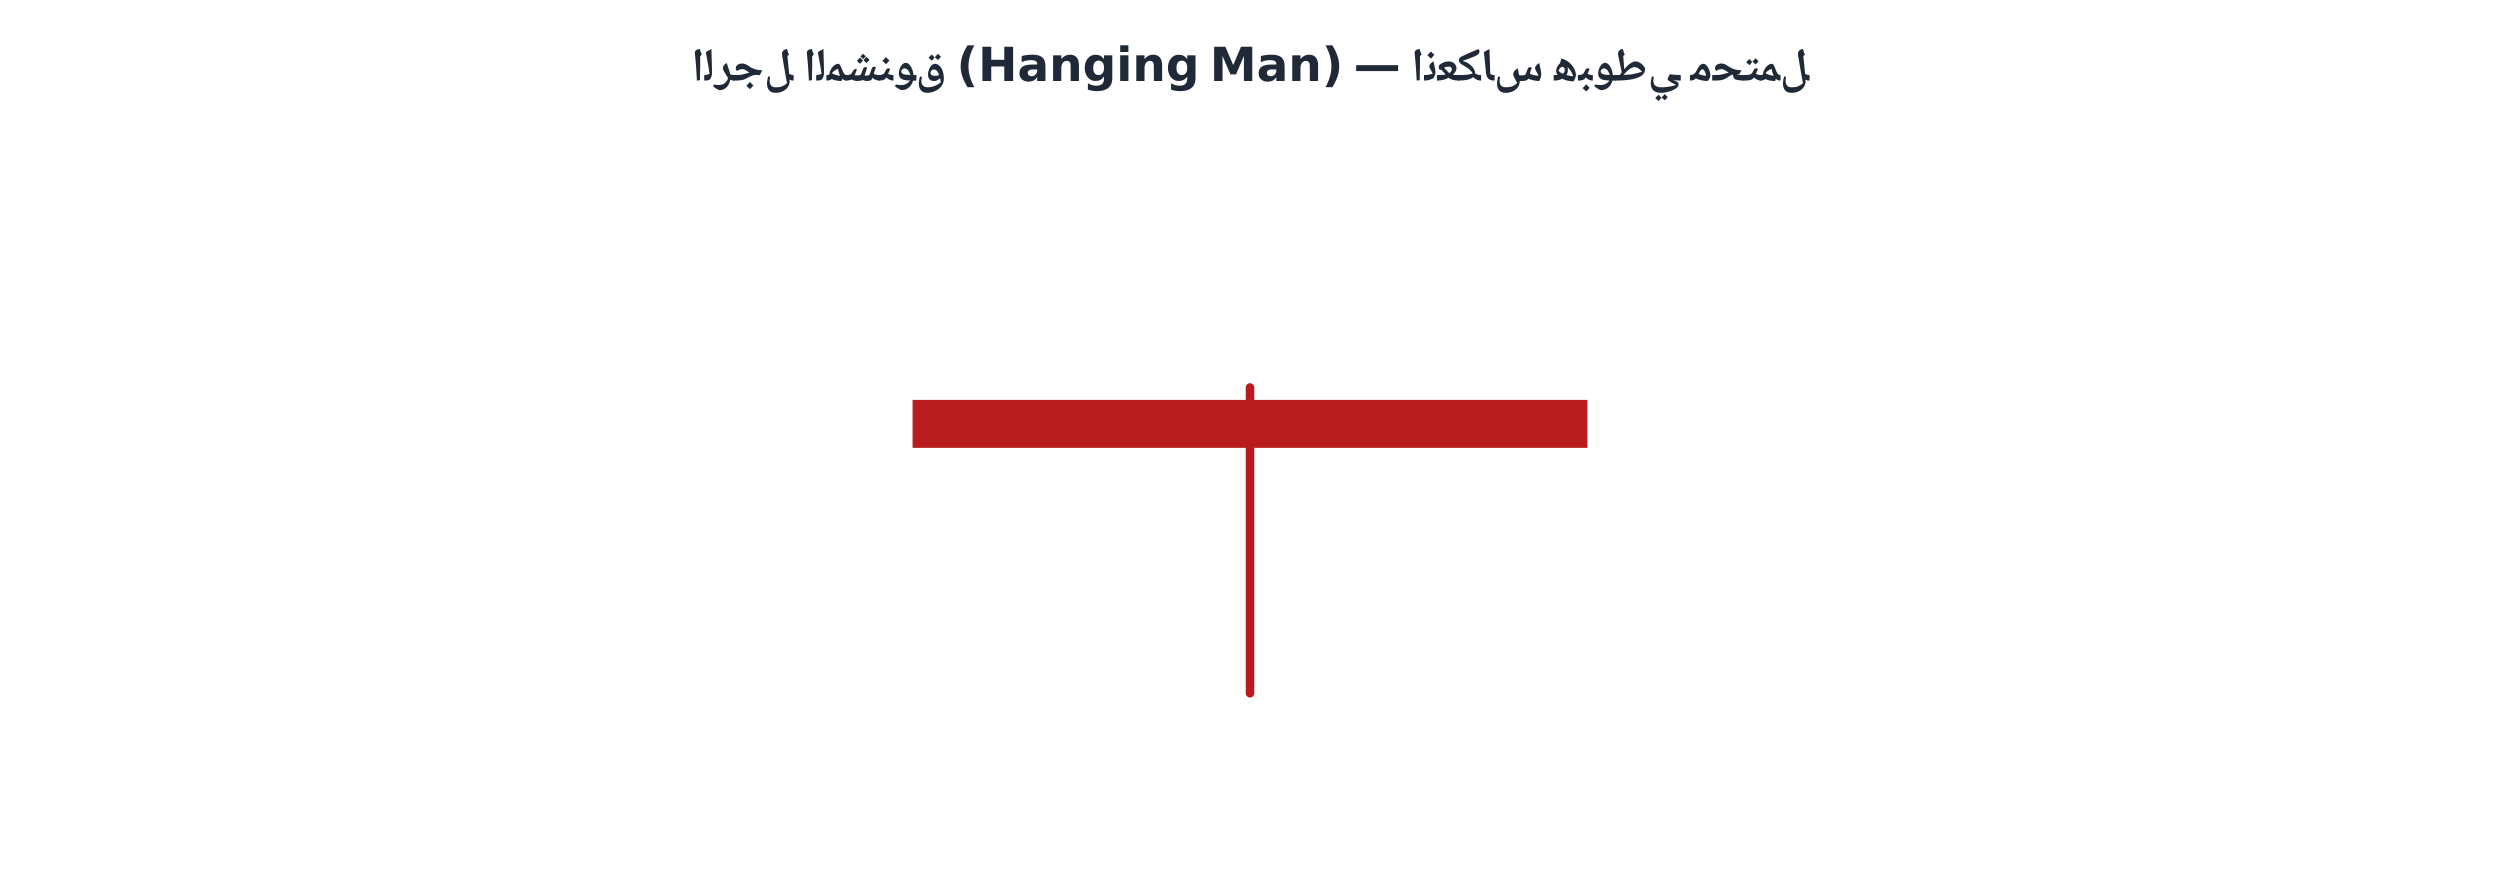
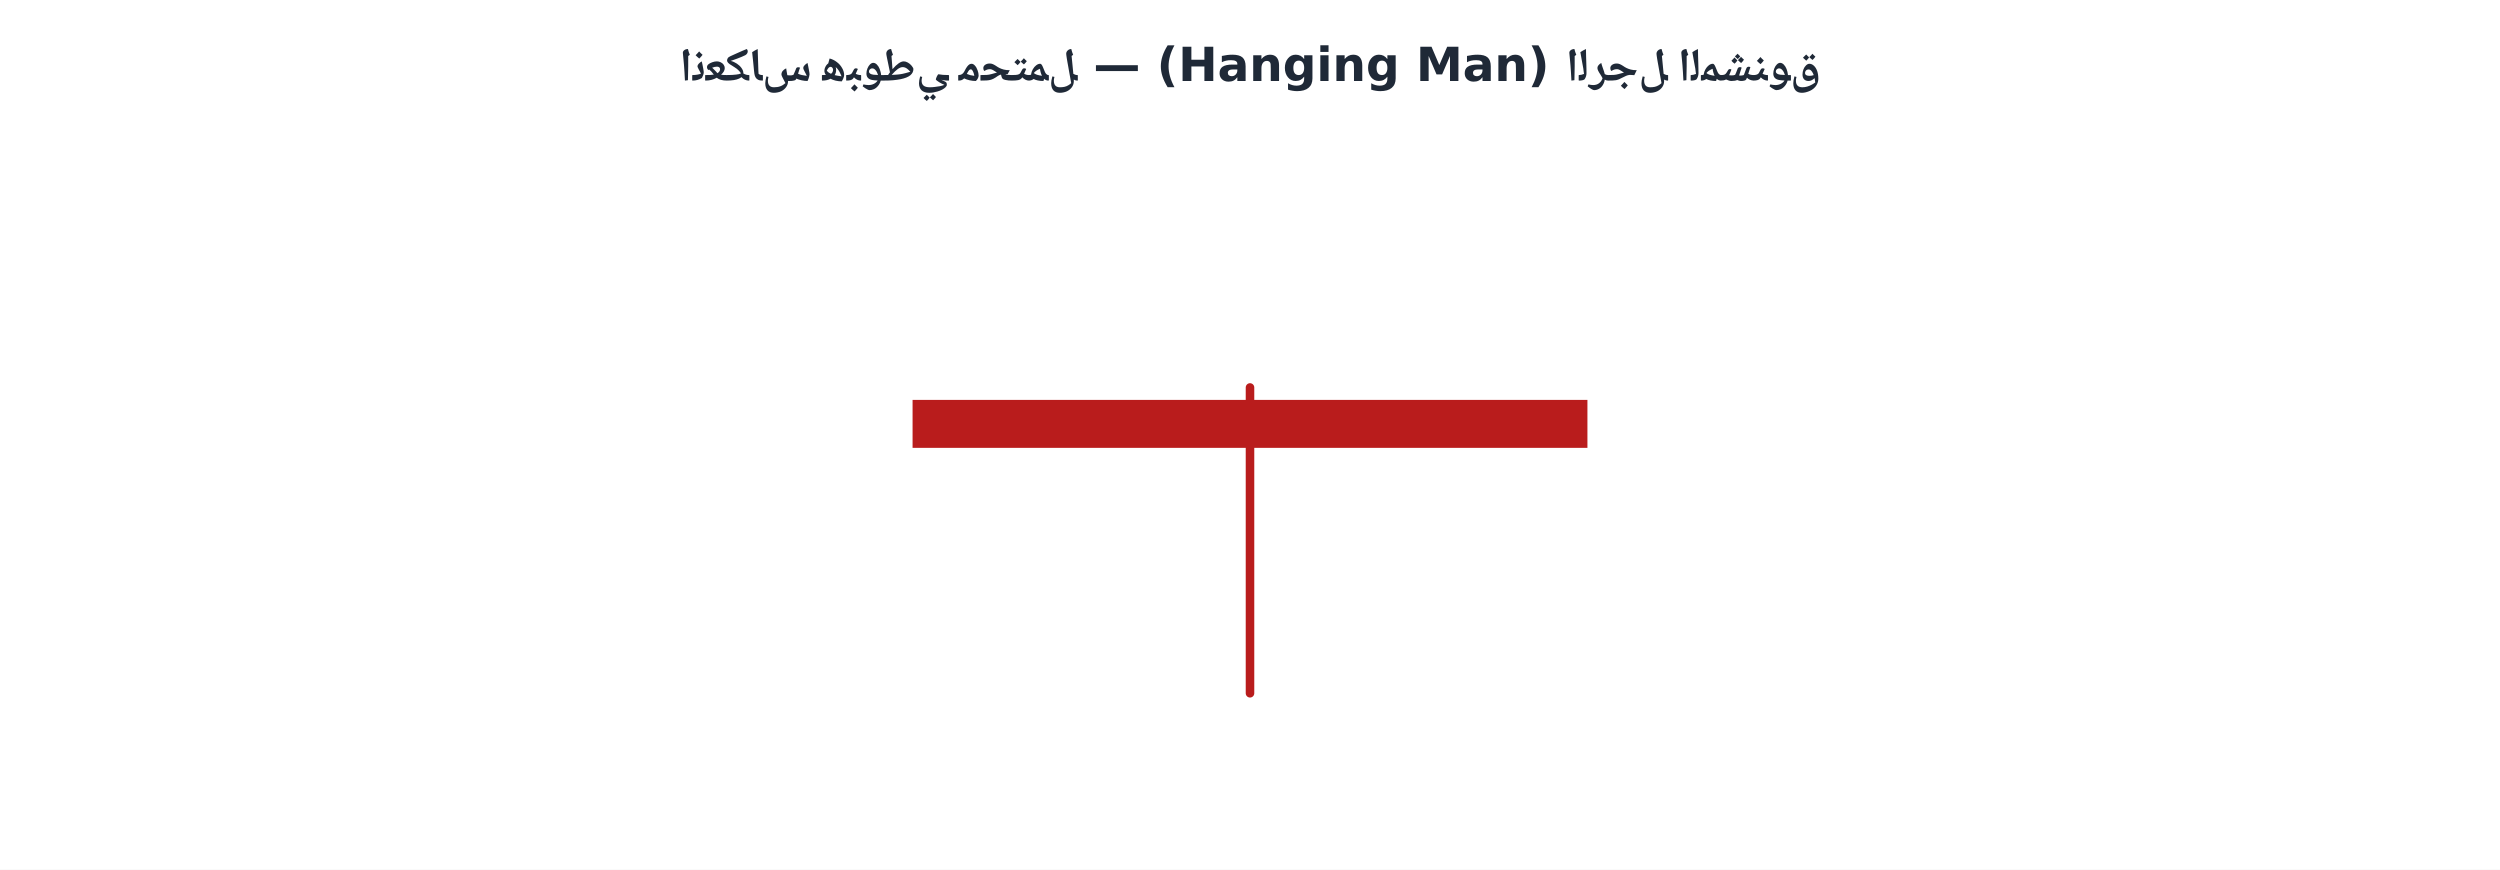
- <svg xmlns="http://www.w3.org/2000/svg" xmlns:xlink="http://www.w3.org/1999/xlink" width="585.15pt" height="203.55pt" viewBox="0 0 585.15 203.55" version="1.1">
+ <svg xmlns="http://www.w3.org/2000/svg" width="585.15pt" height="203.55pt" viewBox="0 0 585.15 203.55" version="1.1">
  <defs>
    <style type="text/css">*{stroke-linejoin: round; stroke-linecap: butt}</style>
  </defs>
  <g id="figure_1">
    <g id="patch_1">
      <path d="M 0 203.55  L 585.15 203.55  L 585.15 0  L 0 0  z " style="fill: #ffffff" />
    </g>
    <g id="axes_1">
      <g id="patch_2">
        <path d="M 7.2 196.35  L 577.95 196.35  L 577.95 25.933  L 7.2 25.933  z " style="fill: #ffffff" />
      </g>
      <g id="patch_3">
-         <path d="M 214.097 104.325  L 371.053 104.325  L 371.053 94.1  L 214.097 94.1  z " clip-path="url(#pfc6ca4d447)" style="fill: #b91c1c; stroke: #b91c1c; stroke-linejoin: miter" />
+         <path d="M 214.097 104.325  L 371.053 104.325  L 371.053 94.1  L 214.097 94.1  z " clip-path="url(#pb2c46e0eee)" style="fill: #b91c1c; stroke: #b91c1c; stroke-linejoin: miter" />
      </g>
      <g id="matplotlib.axis_1" />
      <g id="matplotlib.axis_2" />
      <g id="line2d_1">
-         <path d="M 292.575 162.267  L 292.575 90.691  " clip-path="url(#pfc6ca4d447)" style="fill: none; stroke: #b91c1c; stroke-width: 2; stroke-linecap: round" />
+         <path d="M 292.575 162.267  L 292.575 90.691  " clip-path="url(#pb2c46e0eee)" style="fill: none; stroke: #b91c1c; stroke-width: 2; stroke-linecap: round" />
      </g>
      <g id="text_1">
-         <g style="fill: #1f2937" transform="translate(161.7876 18.959) scale(0.11 -0.11)">
-           <defs>
-             <path id="NotoNaskhArabic-Bold-3" d="M 774 58  Q 742 717 710 1216  Q 678 1715 646 2134  Q 614 2554 576 2950  Q 538 3347 493 3808  Q 474 3968 566 4089  Q 659 4211 822 4281  Q 986 4352 1178 4352  Q 1229 4154 1296 3955  Q 1363 3757 1440 3565  L 1216 3398  Q 1229 2867 1222 2035  Q 1216 1203 1184 109  L 774 58  z " transform="scale(0.015625)" />
-             <path id="NotoNaskhArabic-Bold-1c1" d="M 0 58  Q -51 58 -51 109  L -51 762  Q -51 813 0 813  Q 282 813 672 960  Q 646 1146 624 1334  Q 602 1523 570 1709  Q 544 1894 441 2448  Q 339 3002 173 3930  Q 339 4045 534 4147  Q 730 4250 934 4352  Q 947 3827 960 3356  Q 973 2886 986 2477  Q 998 2067 1004 1718  Q 1011 1370 1011 1069  Q 1011 634 762 256  Q 698 166 490 112  Q 282 58 0 58  z " transform="scale(0.015625)" />
-             <path id="NotoNaskhArabic-Bold-d4" d="M 653 -1248  Q 544 -1248 304 -1107  Q 64 -966 -218 -730  L -115 -461  Q 243 -550 531 -550  Q 1005 -550 1331 -313  Q 1658 -77 1805 371  Q 1760 467 1705 566  Q 1651 666 1587 762  Q 1299 1203 1203 1414  Q 1107 1626 1107 1779  Q 1107 1965 1254 2147  Q 1402 2330 1638 2451  Q 1670 2330 1705 2208  Q 1741 2086 1786 1958  Q 1926 1555 2006 1299  Q 2086 1043 2106 934  Q 2323 813 2586 813  Q 2637 813 2637 762  L 2637 109  Q 2637 58 2586 58  Q 2349 58 2112 179  Q 2042 -243 1837 -566  Q 1632 -890 1328 -1069  Q 1024 -1248 653 -1248  z " transform="scale(0.015625)" />
-             <path id="NotoNaskhArabic-Bold-74" d="M 0 58  Q -51 58 -51 109  L -51 762  Q -51 813 0 813  Q 467 813 793 829  Q 1120 845 1427 934  Q 1702 1018 1897 1069  Q 2093 1120 2202 1146  Q 2112 1197 2025 1251  Q 1939 1306 1856 1363  Q 1651 1504 1513 1558  Q 1376 1613 1235 1613  Q 1043 1613 870 1558  Q 698 1504 480 1363  Q 422 1421 377 1533  Q 333 1645 333 1747  Q 333 2029 582 2205  Q 832 2381 1210 2381  Q 1414 2381 1603 2310  Q 1792 2240 2029 2080  Q 2317 1882 2560 1763  Q 2803 1645 3136 1555  Q 3302 1517 3500 1494  Q 3699 1472 3936 1472  L 3603 794  Q 3405 813 3273 825  Q 3142 838 2963 826  Q 2739 806 2483 704  Q 2227 602 1990 467  Q 1741 320 1533 237  Q 1325 154 1107 115  Q 890 77 624 67  Q 358 58 0 58  z M 2272 -1107  Q 2099 -966 1977 -851  Q 1856 -736 1772 -646  Q 1900 -518 2022 -393  Q 2144 -269 2259 -134  Q 2425 -326 2720 -595  Q 2649 -697 2534 -828  Q 2419 -960 2272 -1107  z " transform="scale(0.015625)" />
-             <path id="NotoNaskhArabic-Bold-1be" d="M 1606 -1613  Q 1030 -1613 729 -1277  Q 429 -941 429 -301  Q 429 -134 470 96  Q 512 326 589 627  L 870 557  Q 787 282 787 45  Q 787 -858 1619 -858  Q 1984 -858 2262 -794  Q 2541 -730 2784 -576  Q 2970 -467 3155 -288  L 3014 461  Q 2989 608 2915 1014  Q 2842 1421 2726 2086  Q 2694 2291 2652 2537  Q 2611 2784 2569 3024  Q 2528 3264 2499 3446  Q 2470 3629 2470 3699  Q 2470 3968 2675 4160  Q 2880 4352 3162 4352  Q 3219 4134 3283 3939  Q 3347 3744 3418 3565  L 3213 3411  Q 3270 2810 3331 2198  Q 3392 1587 3450 973  Q 3718 813 4000 813  Q 4058 813 4058 762  L 4058 109  Q 4058 58 4000 58  Q 3878 58 3760 86  Q 3642 115 3507 192  L 3514 -45  Q 3514 -474 3258 -838  Q 3002 -1203 2566 -1408  Q 2349 -1510 2109 -1561  Q 1869 -1613 1606 -1613  z " transform="scale(0.015625)" />
-             <path id="NotoNaskhArabic-Bold-554" transform="scale(0.015625)" />
-             <path id="NotoNaskhArabic-Bold-1e4" d="M 2016 0  Q 1606 0 1257 73  Q 909 147 685 269  Q 506 147 346 102  Q 186 58 0 58  Q -51 58 -51 109  L -51 762  Q -51 813 0 813  Q 160 813 333 858  Q 333 870 336 886  Q 339 902 339 922  Q 384 1261 573 1597  Q 762 1933 1018 2131  Q 1286 2342 1568 2342  Q 1696 2342 1811 2176  Q 1862 2093 1929 1942  Q 1997 1792 2074 1581  Q 2227 1133 2394 960  Q 2528 813 2682 813  Q 2752 813 2752 755  L 2752 128  Q 2752 58 2682 58  Q 2362 58 2106 301  L 2016 0  z M 1818 710  Q 1606 1133 1549 1664  Q 979 1440 698 1082  Q 877 941 1155 851  Q 1434 762 1818 710  z " transform="scale(0.015625)" />
-             <path id="NotoNaskhArabic-Bold-105" d="M 1472 0  Q 1165 0 736 205  Q 608 141 406 99  Q 205 58 0 58  Q -51 58 -51 109  L -51 762  Q -51 813 0 813  Q 294 813 441 851  Q 589 890 678 979  Q 749 1050 813 1149  Q 877 1248 998 1466  Q 1037 1536 1110 1581  Q 1184 1626 1267 1626  Q 1357 1626 1466 1555  Q 1382 1363 1308 1171  Q 1235 979 1158 781  Q 1331 762 1504 762  Q 1632 762 1709 771  Q 1786 781 1965 832  Q 2016 909 2096 1107  Q 2176 1306 2317 1696  Q 2349 1779 2432 1833  Q 2515 1888 2630 1888  Q 2765 1888 2854 1818  Q 2816 1722 2736 1472  Q 2656 1222 2509 742  Q 2554 742 2595 742  Q 2637 742 2682 736  Q 2912 736 3142 806  Q 3162 838 3194 915  Q 3226 992 3283 1146  Q 3322 1254 3379 1401  Q 3437 1549 3507 1747  Q 3546 1837 3632 1891  Q 3718 1946 3827 1946  Q 3942 1946 4045 1875  Q 4006 1773 3942 1581  Q 3878 1389 3750 986  Q 4038 813 4518 813  Q 4570 813 4570 762  L 4570 109  Q 4570 58 4518 58  Q 4262 58 3993 170  Q 3725 282 3578 442  Q 3526 301 3468 201  Q 3411 102 3226 51  Q 3034 0 2758 0  Q 2566 0 2240 141  Q 2150 77 1923 38  Q 1696 0 1472 0  z M 2324 2995  Q 2189 3104 2093 3196  Q 1997 3289 1933 3360  Q 2068 3481 2160 3567  Q 2253 3654 2304 3718  Q 2375 3635 2467 3545  Q 2560 3456 2676 3360  Q 2541 3212 2451 3119  Q 2362 3027 2324 2995  z M 2784 2444  Q 2650 2553 2541 2652  Q 2432 2752 2343 2848  Q 2439 2937 2547 3046  Q 2656 3155 2772 3289  Q 2810 3244 2912 3148  Q 3015 3052 3175 2899  Q 3092 2777 2992 2665  Q 2893 2553 2784 2444  z M 1895 2355  Q 1607 2572 1460 2758  Q 1568 2867 1677 2979  Q 1786 3091 1895 3200  Q 1946 3136 2045 3033  Q 2144 2931 2285 2803  Q 2189 2675 2093 2559  Q 1997 2444 1895 2355  z " transform="scale(0.015625)" />
-             <path id="NotoNaskhArabic-Bold-1e9" d="M 0 58  Q -51 58 -51 109  L -51 762  Q -51 813 0 813  Q 416 813 627 966  Q 710 1024 774 1145  Q 838 1267 922 1427  Q 1024 1632 1101 1680  Q 1178 1728 1280 1728  Q 1427 1728 1536 1638  Q 1466 1478 1392 1312  Q 1318 1146 1248 979  Q 1562 813 1926 813  Q 1978 813 1978 762  L 1978 109  Q 1978 58 1926 58  Q 1440 58 998 499  Q 960 435 925 384  Q 890 333 858 288  Q 774 192 550 125  Q 326 58 0 58  z M 966 2284  Q 640 2553 474 2745  Q 621 2892 739 3017  Q 858 3142 954 3257  Q 1024 3180 1139 3065  Q 1254 2950 1414 2796  Q 1338 2688 1226 2560  Q 1114 2432 966 2284  z " transform="scale(0.015625)" />
-             <path id="NotoNaskhArabic-Bold-219" d="M 1248 -1248  Q 1171 -1248 1011 -1174  Q 851 -1101 668 -982  Q 486 -864 326 -730  L 429 -461  Q 602 -506 778 -528  Q 954 -550 1133 -550  Q 1536 -550 1862 -380  Q 2189 -211 2368 64  Q 2093 83 1894 102  Q 1696 122 1574 147  Q 838 307 838 1018  Q 838 1370 972 1712  Q 1107 2054 1325 2266  Q 1549 2477 1766 2477  Q 2029 2477 2262 2240  Q 2496 2003 2650 1626  Q 2720 1446 2768 1241  Q 2816 1037 2835 813  L 3181 813  Q 3232 813 3232 762  L 3232 109  Q 3232 58 3181 58  L 2784 58  Q 2669 -365 2419 -669  Q 2170 -973 1843 -1120  Q 1555 -1248 1248 -1248  z M 2419 819  Q 2285 1254 2077 1484  Q 1869 1715 1626 1715  Q 1504 1715 1401 1651  Q 1299 1587 1235 1498  Q 1178 1402 1178 1293  Q 1178 941 1805 858  Q 1952 838 2419 819  z " transform="scale(0.015625)" />
-             <path id="NotoNaskhArabic-Bold-167" d="M 1606 -1613  Q 1037 -1613 736 -1277  Q 435 -941 435 -301  Q 435 32 595 627  L 877 557  Q 787 256 787 45  Q 787 -858 1683 -858  Q 2317 -858 2976 -493  Q 3085 -429 3200 -355  Q 3315 -282 3424 -198  Q 3411 -51 3388 99  Q 3366 250 3334 390  Q 2938 0 2522 0  Q 2125 0 1907 230  Q 1690 461 1690 883  Q 1690 1242 1824 1584  Q 1958 1926 2176 2131  Q 2400 2342 2630 2342  Q 2950 2342 3238 2080  Q 3526 1818 3686 1350  Q 3846 890 3846 320  Q 3846 -90 3676 -432  Q 3507 -774 3194 -1037  Q 2989 -1210 2717 -1338  Q 2445 -1466 2160 -1539  Q 1875 -1613 1606 -1613  z M 2650 704  Q 2925 704 3219 800  Q 3027 1331 2765 1498  Q 2643 1574 2515 1574  Q 2374 1574 2259 1500  Q 2144 1427 2086 1318  Q 2035 1203 2035 1094  Q 2035 902 2195 803  Q 2355 704 2650 704  z M 3060 2860  Q 2925 2969 2816 3065  Q 2708 3161 2618 3257  Q 2855 3475 3047 3705  Q 3104 3641 3206 3545  Q 3309 3449 3450 3308  Q 3277 3072 3060 2860  z M 2202 2764  Q 1927 2988 1760 3168  Q 1869 3276 1978 3388  Q 2087 3500 2196 3609  Q 2311 3475 2592 3212  Q 2432 2982 2202 2764  z " transform="scale(0.015625)" />
-             <path id="DejaVuSans-Bold-b" d="M 2413 -844  L 1484 -844  Q 1006 -72 778 623  Q 550 1319 550 2003  Q 550 2688 779 3389  Q 1009 4091 1484 4856  L 2413 4856  Q 2013 4116 1813 3408  Q 1613 2700 1613 2009  Q 1613 1319 1811 609  Q 2009 -100 2413 -844  z " transform="scale(0.015625)" />
-             <path id="DejaVuSans-Bold-2b" d="M 588 4666  L 1791 4666  L 1791 2888  L 3566 2888  L 3566 4666  L 4769 4666  L 4769 0  L 3566 0  L 3566 1978  L 1791 1978  L 1791 0  L 588 0  L 588 4666  z " transform="scale(0.015625)" />
-             <path id="DejaVuSans-Bold-44" d="M 2106 1575  Q 1756 1575 1579 1456  Q 1403 1338 1403 1106  Q 1403 894 1545 773  Q 1688 653 1941 653  Q 2256 653 2472 879  Q 2688 1106 2688 1447  L 2688 1575  L 2106 1575  z M 3816 1997  L 3816 0  L 2688 0  L 2688 519  Q 2463 200 2181 54  Q 1900 -91 1497 -91  Q 953 -91 614 226  Q 275 544 275 1050  Q 275 1666 698 1953  Q 1122 2241 2028 2241  L 2688 2241  L 2688 2328  Q 2688 2594 2478 2717  Q 2269 2841 1825 2841  Q 1466 2841 1156 2769  Q 847 2697 581 2553  L 581 3406  Q 941 3494 1303 3539  Q 1666 3584 2028 3584  Q 2975 3584 3395 3211  Q 3816 2838 3816 1997  z " transform="scale(0.015625)" />
-             <path id="DejaVuSans-Bold-51" d="M 4056 2131  L 4056 0  L 2931 0  L 2931 347  L 2931 1631  Q 2931 2084 2911 2256  Q 2891 2428 2841 2509  Q 2775 2619 2662 2680  Q 2550 2741 2406 2741  Q 2056 2741 1856 2470  Q 1656 2200 1656 1722  L 1656 0  L 538 0  L 538 3500  L 1656 3500  L 1656 2988  Q 1909 3294 2193 3439  Q 2478 3584 2822 3584  Q 3428 3584 3742 3212  Q 4056 2841 4056 2131  z " transform="scale(0.015625)" />
-             <path id="DejaVuSans-Bold-4a" d="M 2919 594  Q 2688 288 2409 144  Q 2131 0 1766 0  Q 1125 0 706 504  Q 288 1009 288 1791  Q 288 2575 706 3076  Q 1125 3578 1766 3578  Q 2131 3578 2409 3434  Q 2688 3291 2919 2981  L 2919 3500  L 4044 3500  L 4044 353  Q 4044 -491 3511 -936  Q 2978 -1381 1966 -1381  Q 1638 -1381 1331 -1331  Q 1025 -1281 716 -1178  L 716 -306  Q 1009 -475 1290 -558  Q 1572 -641 1856 -641  Q 2406 -641 2662 -400  Q 2919 -159 2919 353  L 2919 594  z M 2181 2772  Q 1834 2772 1640 2515  Q 1447 2259 1447 1791  Q 1447 1309 1634 1061  Q 1822 813 2181 813  Q 2531 813 2725 1069  Q 2919 1325 2919 1791  Q 2919 2259 2725 2515  Q 2531 2772 2181 2772  z " transform="scale(0.015625)" />
-             <path id="DejaVuSans-Bold-4c" d="M 538 3500  L 1656 3500  L 1656 0  L 538 0  L 538 3500  z M 538 4863  L 1656 4863  L 1656 3950  L 538 3950  L 538 4863  z " transform="scale(0.015625)" />
-             <path id="DejaVuSans-Bold-30" d="M 588 4666  L 2119 4666  L 3181 2169  L 4250 4666  L 5778 4666  L 5778 0  L 4641 0  L 4641 3413  L 3566 897  L 2803 897  L 1728 3413  L 1728 0  L 588 0  L 588 4666  z " transform="scale(0.015625)" />
-             <path id="DejaVuSans-Bold-c" d="M 513 -844  Q 913 -100 1113 609  Q 1313 1319 1313 2009  Q 1313 2700 1113 3408  Q 913 4116 513 4856  L 1441 4856  Q 1916 4091 2145 3389  Q 2375 2688 2375 2003  Q 2375 1319 2147 623  Q 1919 -72 1441 -844  L 513 -844  z " transform="scale(0.015625)" />
-             <path id="DejaVuSans-Bold-af6" d="M 344 2156  L 6056 2156  L 6056 1350  L 344 1350  L 344 2156  z " transform="scale(0.015625)" />
-             <path id="NotoNaskhArabic-Bold-1ea" d="M 0 58  Q -51 58 -51 109  L -51 762  Q -51 813 0 813  Q 320 813 640 867  Q 960 922 1139 998  Q 1075 1146 976 1328  Q 877 1510 819 1613  Q 755 1734 710 1833  Q 666 1933 666 2016  Q 666 2176 838 2361  Q 1011 2547 1248 2669  Q 1293 2470 1347 2217  Q 1402 1965 1446 1702  Q 1485 1504 1501 1376  Q 1517 1248 1517 1184  Q 1517 1037 1443 822  Q 1370 608 1267 410  Q 685 58 0 58  z M 902 3052  Q 576 3321 410 3513  Q 557 3660 675 3785  Q 794 3910 890 4025  Q 960 3948 1075 3833  Q 1190 3718 1350 3564  Q 1274 3456 1162 3328  Q 1050 3200 902 3052  z " transform="scale(0.015625)" />
-             <path id="NotoNaskhArabic-Bold-135" d="M 6 58  Q -51 58 -51 115  L -51 755  Q -51 813 6 813  Q 346 813 627 822  Q 909 832 1126 870  L 998 1030  Q 909 1152 835 1235  Q 762 1318 691 1382  Q 640 1434 589 1478  Q 538 1523 486 1568  L 371 1485  Q 198 1670 198 1894  Q 198 2112 390 2272  Q 582 2432 915 2554  Q 1242 2669 1549 2669  Q 1830 2669 2080 2547  Q 2330 2426 2470 2208  Q 2618 1990 2618 1760  Q 2618 1530 2490 1306  Q 2362 1082 2118 858  Q 2291 832 2486 822  Q 2682 813 2912 813  Q 2976 813 2976 755  L 2976 115  Q 2976 58 2912 58  Q 2464 58 2105 160  Q 1747 262 1530 448  Q 845 58 6 58  z M 1626 1062  Q 1978 1293 1978 1613  Q 1978 1773 1862 1865  Q 1747 1958 1574 1958  Q 1408 1958 1257 1926  Q 1107 1894 902 1805  Q 973 1741 1117 1603  Q 1261 1466 1459 1248  Q 1498 1203 1539 1158  Q 1581 1114 1626 1062  z " transform="scale(0.015625)" />
-             <path id="NotoNaskhArabic-Bold-175" d="M 0 58  Q -51 58 -51 109  L -51 762  Q -51 813 0 813  Q 832 813 1293 870  Q 1741 922 1952 1030  Q 1882 1178 1728 1347  Q 1574 1517 1363 1683  Q 1242 1773 1085 1875  Q 928 1978 723 2099  Q 64 2470 64 2778  Q 64 2906 121 3030  Q 179 3155 269 3238  Q 314 3277 515 3376  Q 717 3475 1008 3606  Q 1299 3738 1622 3878  Q 1946 4019 2243 4144  Q 2541 4269 2746 4352  Q 2880 4230 2880 4032  Q 2880 3872 2781 3728  Q 2682 3584 2534 3514  Q 2291 3392 2038 3283  Q 1786 3174 1440 3049  Q 1094 2925 563 2739  Q 1011 2630 1401 2371  Q 1792 2112 2029 1773  Q 2278 1421 2278 1107  Q 2278 1050 2272 1037  Q 2630 813 3046 813  Q 3104 813 3104 762  L 3104 109  Q 3104 58 3046 58  Q 2470 58 2016 531  Q 1901 429 1702 326  Q 1126 58 0 58  z " transform="scale(0.015625)" />
-             <path id="NotoNaskhArabic-Bold-4" d="M 1901 58  Q 1517 58 1283 186  Q 1050 314 938 528  Q 826 742 794 1018  Q 781 1139 749 1424  Q 717 1709 681 2073  Q 646 2438 608 2809  Q 570 3181 538 3481  Q 506 3782 486 3930  Q 845 4166 1248 4352  Q 1274 3635 1296 2918  Q 1318 2202 1338 1478  L 1363 979  Q 1478 883 1606 848  Q 1734 813 1914 813  Q 1952 813 1952 762  L 1952 109  Q 1952 58 1901 58  z " transform="scale(0.015625)" />
-             <path id="NotoNaskhArabic-Bold-f7" d="M 1606 -1613  Q 1037 -1613 736 -1277  Q 435 -941 435 -301  Q 435 32 595 627  L 877 557  Q 787 256 787 45  Q 787 -858 1626 -858  Q 2131 -858 2486 -726  Q 2842 -595 3181 -288  Q 2963 134 2800 444  Q 2637 755 2637 883  Q 2637 1408 3283 1728  Q 3296 1606 3334 1372  Q 3373 1139 3437 794  Q 3546 781 3642 771  Q 3738 762 3821 762  Q 3949 762 4025 771  Q 4102 781 4275 832  Q 4326 922 4448 1229  Q 4499 1350 4544 1465  Q 4589 1581 4634 1696  Q 4698 1875 4928 1875  Q 5062 1875 5171 1811  Q 5126 1709 5056 1491  Q 4986 1274 4896 992  Q 5139 870 5427 806  Q 5715 742 6093 704  Q 6029 845 5955 982  Q 5882 1120 5811 1261  Q 5734 1408 5673 1539  Q 5613 1670 5613 1798  Q 5613 1952 5785 2141  Q 5958 2330 6195 2451  Q 6240 2234 6281 2016  Q 6323 1798 6368 1587  Q 6464 1082 6464 909  Q 6464 806 6422 640  Q 6381 474 6320 298  Q 6259 122 6195 0  Q 5805 0 5395 93  Q 4986 186 4666 326  L 4595 186  Q 4550 102 4314 51  Q 4192 26 4051 13  Q 3910 0 3744 0  Q 3693 0 3638 3  Q 3584 6 3533 13  L 3533 -45  Q 3533 -474 3277 -838  Q 3021 -1203 2579 -1408  Q 2362 -1510 2115 -1561  Q 1869 -1613 1606 -1613  z " transform="scale(0.015625)" />
-             <path id="NotoNaskhArabic-Bold-200" d="M 2650 -58  Q 2221 -45 1821 51  Q 1421 147 1120 307  Q 659 58 0 58  Q -51 58 -51 109  L -51 774  Q -51 813 0 813  Q 122 819 240 819  Q 358 819 480 826  Q 282 1088 282 1382  Q 282 1555 352 1753  Q 422 1952 544 2128  Q 666 2304 806 2400  L 992 3066  Q 1517 2938 1974 2589  Q 2432 2240 2701 1754  Q 2976 1280 2976 800  Q 2976 653 2886 419  Q 2797 186 2650 -58  z M 1171 979  Q 1299 1043 1382 1196  Q 1466 1350 1466 1536  Q 1466 1690 1363 1808  Q 1261 1926 1146 1926  Q 915 1926 742 1658  Q 710 1606 675 1536  Q 640 1466 608 1389  Q 730 1261 870 1158  Q 1011 1056 1171 979  z M 2618 640  Q 2509 928 2393 1152  Q 2278 1376 2144 1549  Q 2074 1651 1990 1734  Q 1907 1818 1818 1888  Q 1882 1722 1882 1517  Q 1882 1101 1683 800  Q 1850 755 2086 716  Q 2323 678 2618 640  z " transform="scale(0.015625)" />
-             <path id="NotoNaskhArabic-Bold-25" d="M 0 58  Q -51 58 -51 109  L -51 762  Q -51 813 0 813  Q 416 813 627 966  Q 710 1024 774 1145  Q 838 1267 922 1427  Q 1024 1632 1101 1680  Q 1178 1728 1280 1728  Q 1427 1728 1536 1638  Q 1466 1478 1392 1312  Q 1318 1146 1248 979  Q 1562 813 1926 813  Q 1978 813 1978 762  L 1978 109  Q 1978 58 1926 58  Q 1440 58 998 499  Q 960 435 925 384  Q 890 333 858 288  Q 774 192 550 125  Q 326 58 0 58  z M 1088 -1427  Q 915 -1286 793 -1171  Q 672 -1056 588 -966  Q 716 -838 838 -713  Q 960 -589 1075 -454  Q 1241 -646 1536 -915  Q 1465 -1017 1350 -1148  Q 1235 -1280 1088 -1427  z " transform="scale(0.015625)" />
-             <path id="NotoNaskhArabic-Bold-126" d="M 0 58  Q -51 58 -51 109  L -51 762  Q -51 813 0 813  L 531 819  L 659 819  Q 730 915 794 1008  Q 858 1101 922 1184  Q 762 1946 662 2422  Q 563 2899 508 3164  Q 454 3430 435 3552  Q 416 3674 416 3725  Q 416 3987 605 4169  Q 794 4352 1069 4352  Q 1133 4134 1197 3939  Q 1261 3744 1331 3565  L 1126 3411  Q 1152 3110 1171 2809  Q 1190 2509 1216 2208  Q 1229 2054 1241 1907  Q 1254 1760 1261 1606  Q 2170 2669 2803 2669  Q 3066 2669 3354 2512  Q 3642 2355 3872 2074  Q 4109 1786 4109 1626  Q 4109 1126 3683 777  Q 3258 429 2362 243  Q 1914 154 1325 106  Q 736 58 0 58  z M 1158 832  Q 1190 832 1321 838  Q 1453 845 1632 854  Q 1811 864 1990 880  Q 2170 896 2291 915  Q 2458 947 2624 979  Q 2790 1011 3040 1075  Q 3290 1139 3693 1254  Q 3475 1498 3305 1635  Q 3136 1773 2985 1830  Q 2835 1888 2650 1888  Q 2061 1888 1158 832  z " transform="scale(0.015625)" />
-             <path id="NotoNaskhArabic-Bold-23f" d="M 1830 -1613  Q 1152 -1613 793 -1277  Q 435 -941 435 -301  Q 435 32 595 627  L 877 557  Q 787 256 787 45  Q 787 -397 1059 -627  Q 1331 -858 1901 -858  Q 2240 -858 2598 -816  Q 2957 -774 3283 -710  Q 3450 -672 3610 -627  Q 3770 -582 3898 -531  Q 3757 -474 3561 -374  Q 3366 -275 3187 -163  Q 3008 -51 2893 32  Q 2726 160 2726 218  Q 2726 282 2771 397  Q 2816 512 2877 633  Q 2938 755 2992 838  Q 3046 922 3066 922  Q 3354 870 3699 841  Q 4045 813 4454 813  Q 4525 813 4525 749  L 4525 122  Q 4525 58 4454 58  Q 4320 58 4137 70  Q 3955 83 3779 108  Q 3603 134 3475 166  Q 3738 45 3875 -25  Q 4013 -96 4070 -131  Q 4128 -166 4147 -198  Q 4192 -243 4208 -336  Q 4224 -429 4224 -518  Q 4224 -678 4057 -848  Q 3891 -1018 3600 -1171  Q 3309 -1325 2925 -1440  Q 2349 -1613 1830 -1613  z M 2355 -2630  Q 2080 -2406 1913 -2227  Q 2118 -2048 2342 -1779  Q 2361 -1798 2460 -1897  Q 2560 -1997 2739 -2182  Q 2675 -2278 2579 -2390  Q 2483 -2502 2355 -2630  z M 1497 -2726  Q 1337 -2598 1231 -2495  Q 1126 -2393 1056 -2317  Q 1164 -2208 1273 -2096  Q 1382 -1984 1491 -1875  Q 1568 -1971 1888 -2272  Q 1734 -2502 1497 -2726  z " transform="scale(0.015625)" />
-             <path id="NotoNaskhArabic-Bold-1e5" d="M 2349 0  Q 1920 0 1488 99  Q 1056 198 755 358  Q 602 198 429 128  Q 256 58 0 58  Q -51 58 -51 109  L -51 762  Q -51 813 0 813  Q 525 813 774 1286  Q 890 1517 982 1680  Q 1075 1843 1146 1939  Q 1306 2157 1446 2249  Q 1587 2342 1773 2342  Q 2003 2342 2224 2102  Q 2445 1862 2586 1466  Q 2726 1082 2726 723  Q 2726 557 2611 339  Q 2496 122 2349 0  z M 2138 704  Q 2112 941 2035 1142  Q 1958 1344 1862 1466  Q 1760 1587 1677 1587  Q 1536 1587 1427 1472  Q 1325 1363 1120 960  Q 1325 870 1577 803  Q 1830 736 2138 704  z " transform="scale(0.015625)" />
-             <path id="NotoNaskhArabic-Bold-8b" d="M 0 58  Q -51 58 -51 109  L -51 762  Q -51 813 0 813  Q 467 813 793 829  Q 1120 845 1427 934  Q 1702 1018 1897 1069  Q 2093 1120 2202 1146  Q 2118 1197 2032 1251  Q 1946 1306 1856 1363  Q 1651 1498 1513 1555  Q 1376 1613 1235 1613  Q 1043 1613 870 1558  Q 698 1504 480 1363  Q 422 1421 377 1533  Q 333 1645 333 1747  Q 333 2029 582 2205  Q 832 2381 1210 2381  Q 1414 2381 1603 2310  Q 1792 2240 2029 2080  Q 2317 1882 2560 1763  Q 2803 1645 3136 1555  Q 3302 1517 3500 1494  Q 3699 1472 3936 1472  L 3654 934  Q 3578 941 3501 941  Q 3424 941 3347 947  Q 3411 890 3488 867  Q 3565 845 3661 832  Q 3808 826 3965 822  Q 4122 819 4262 813  Q 4314 813 4314 762  L 4314 109  Q 4314 58 4262 58  Q 4032 58 3782 80  Q 3533 102 3325 150  Q 3117 198 3021 262  Q 2893 358 2838 537  Q 2784 717 2746 877  Q 2624 851 2525 803  Q 2426 755 2304 675  Q 2182 595 1990 467  Q 1683 262 1395 176  Q 1107 90 774 74  Q 442 58 0 58  z " transform="scale(0.015625)" />
-             <path id="NotoNaskhArabic-Bold-37" d="M 0 58  Q -51 58 -51 109  L -51 762  Q -51 813 0 813  Q 307 813 566 829  Q 826 845 992 928  Q 1120 992 1187 1104  Q 1254 1216 1357 1421  Q 1459 1632 1536 1680  Q 1613 1728 1715 1728  Q 1869 1728 1971 1638  Q 1888 1427 1814 1264  Q 1741 1101 1690 979  Q 2003 813 2362 813  Q 2413 813 2413 762  L 2413 109  Q 2413 58 2362 58  Q 1875 58 1434 499  L 1382 416  Q 1203 179 883 118  Q 563 58 0 58  z M 1664 2252  Q 1529 2361 1420 2457  Q 1312 2553 1222 2649  Q 1459 2867 1651 3097  Q 1708 3033 1810 2937  Q 1913 2841 2054 2700  Q 1881 2464 1664 2252  z M 806 2156  Q 531 2380 364 2560  Q 473 2668 582 2780  Q 691 2892 800 3001  Q 915 2867 1196 2604  Q 1036 2374 806 2156  z " transform="scale(0.015625)" />
-           </defs>
-           <use xlink:href="#NotoNaskhArabic-Bold-3" />
-           <use xlink:href="#NotoNaskhArabic-Bold-1c1" transform="translate(28.40625 0)" />
-           <use xlink:href="#NotoNaskhArabic-Bold-d4" transform="translate(50.10938 0)" />
-           <use xlink:href="#NotoNaskhArabic-Bold-74" transform="translate(89.60938 0)" />
-           <use xlink:href="#NotoNaskhArabic-Bold-1be" transform="translate(154.5156 0)" />
-           <use xlink:href="#NotoNaskhArabic-Bold-554" transform="translate(216.2188 0)" />
-           <use xlink:href="#NotoNaskhArabic-Bold-3" transform="translate(238.3125 0)" />
-           <use xlink:href="#NotoNaskhArabic-Bold-1c1" transform="translate(266.7188 0)" />
-           <use xlink:href="#NotoNaskhArabic-Bold-1e4" transform="translate(288.4219 0)" />
-           <use xlink:href="#NotoNaskhArabic-Bold-105" transform="translate(329.7188 0)" />
-           <use xlink:href="#NotoNaskhArabic-Bold-1e9" transform="translate(399.4219 0)" />
-           <use xlink:href="#NotoNaskhArabic-Bold-219" transform="translate(428.625 0)" />
-           <use xlink:href="#NotoNaskhArabic-Bold-167" transform="translate(477.4219 0)" />
-           <use xlink:href="#NotoNaskhArabic-Bold-554" transform="translate(542.625 0)" />
-           <use xlink:href="#DejaVuSans-Bold-b" transform="translate(564.7188 0)" />
-           <use xlink:href="#DejaVuSans-Bold-2b" transform="translate(610.4219 0)" />
-           <use xlink:href="#DejaVuSans-Bold-44" transform="translate(694.1094 0)" />
-           <use xlink:href="#DejaVuSans-Bold-51" transform="translate(761.5938 0)" />
-           <use xlink:href="#DejaVuSans-Bold-4a" transform="translate(832.7812 0)" />
-           <use xlink:href="#DejaVuSans-Bold-4c" transform="translate(904.3594 0)" />
-           <use xlink:href="#DejaVuSans-Bold-51" transform="translate(938.6406 0)" />
-           <use xlink:href="#DejaVuSans-Bold-4a" transform="translate(1009.828 0)" />
-           <use xlink:href="#NotoNaskhArabic-Bold-554" transform="translate(1081.406 0)" />
-           <use xlink:href="#DejaVuSans-Bold-30" transform="translate(1103.5 0)" />
-           <use xlink:href="#DejaVuSans-Bold-44" transform="translate(1203.016 0)" />
-           <use xlink:href="#DejaVuSans-Bold-51" transform="translate(1270.5 0)" />
-           <use xlink:href="#DejaVuSans-Bold-c" transform="translate(1341.688 0)" />
-           <use xlink:href="#NotoNaskhArabic-Bold-554" transform="translate(1387.391 0)" />
-           <use xlink:href="#DejaVuSans-Bold-af6" transform="translate(1409.484 0)" />
-           <use xlink:href="#NotoNaskhArabic-Bold-554" transform="translate(1509.484 0)" />
-           <use xlink:href="#NotoNaskhArabic-Bold-3" transform="translate(1531.578 0)" />
-           <use xlink:href="#NotoNaskhArabic-Bold-1ea" transform="translate(1559.984 0)" />
-           <use xlink:href="#NotoNaskhArabic-Bold-135" transform="translate(1587.484 0)" />
-           <use xlink:href="#NotoNaskhArabic-Bold-175" transform="translate(1632.281 0)" />
-           <use xlink:href="#NotoNaskhArabic-Bold-4" transform="translate(1678.984 0)" />
-           <use xlink:href="#NotoNaskhArabic-Bold-f7" transform="translate(1707.781 0)" />
-           <use xlink:href="#NotoNaskhArabic-Bold-554" transform="translate(1813.875 0)" />
-           <use xlink:href="#NotoNaskhArabic-Bold-200" transform="translate(1835.969 0)" />
-           <use xlink:href="#NotoNaskhArabic-Bold-25" transform="translate(1887.562 0)" />
-           <use xlink:href="#NotoNaskhArabic-Bold-219" transform="translate(1916.766 0)" />
-           <use xlink:href="#NotoNaskhArabic-Bold-126" transform="translate(1965.562 0)" />
-           <use xlink:href="#NotoNaskhArabic-Bold-23f" transform="translate(2034.859 0)" />
-           <use xlink:href="#NotoNaskhArabic-Bold-554" transform="translate(2103.859 0)" />
-           <use xlink:href="#NotoNaskhArabic-Bold-1e5" transform="translate(2125.953 0)" />
-           <use xlink:href="#NotoNaskhArabic-Bold-8b" transform="translate(2173.25 0)" />
-           <use xlink:href="#NotoNaskhArabic-Bold-37" transform="translate(2238.953 0)" />
-           <use xlink:href="#NotoNaskhArabic-Bold-1e4" transform="translate(2274.953 0)" />
-           <use xlink:href="#NotoNaskhArabic-Bold-1be" transform="translate(2316.25 0)" />
-           <use xlink:href="#NotoNaskhArabic-Bold-554" transform="translate(2377.953 0)" />
-         </g>
+         <text style="font-weight: 700; font-size: 11px; font-family: 'Noto Naskh Arabic', 'DejaVu Sans'; text-anchor: middle; fill: #1f2937" x="292.575" y="18.959" transform="rotate(-0 292.575 18.959)">​ﻞﻤﺘﺤﻣ ﻲﻃﻮﺒﻫ ﺱﺎﻜﻌﻧﺍ — (Hanging Man) ﻕﻮﻨﺸﻤﻟﺍ ﻞﺟﺮﻟﺍ</text>
      </g>
    </g>
  </g>
  <defs>
-     <clipPath id="pfc6ca4d447">
+     <clipPath id="pb2c46e0eee">
      <rect x="7.2" y="25.933" width="570.75" height="170.417" />
    </clipPath>
  </defs>
</svg>
